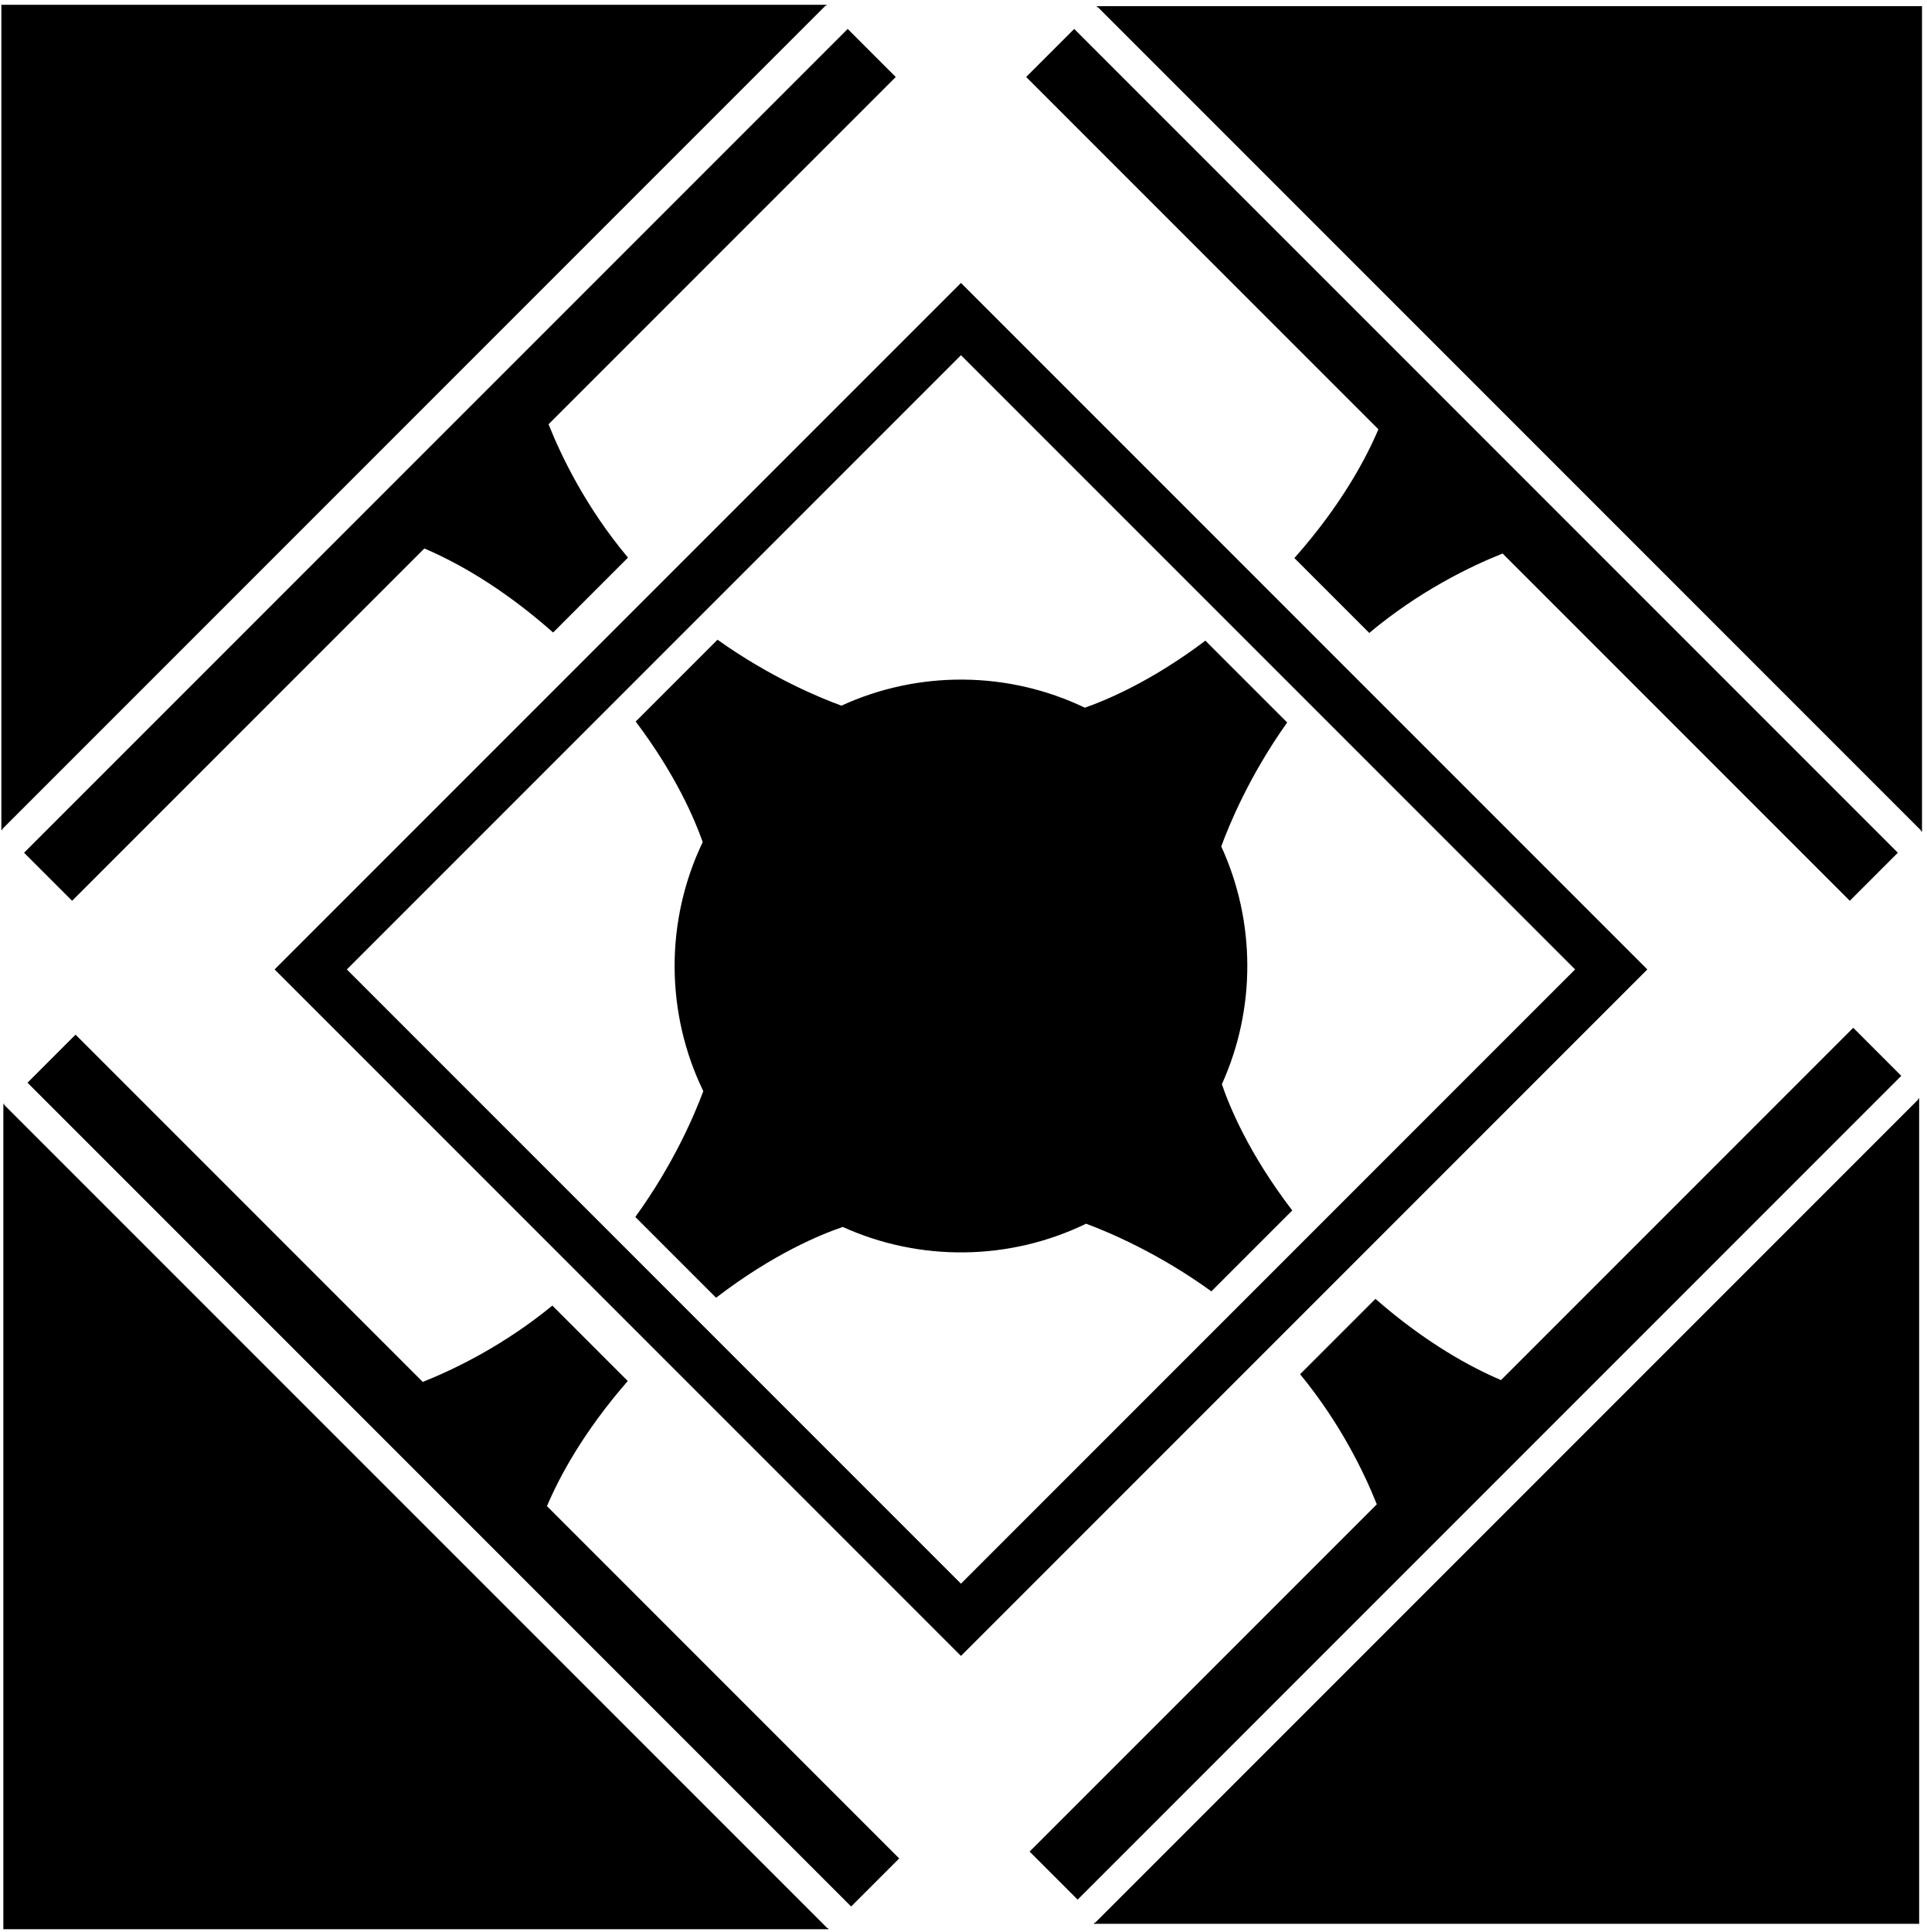
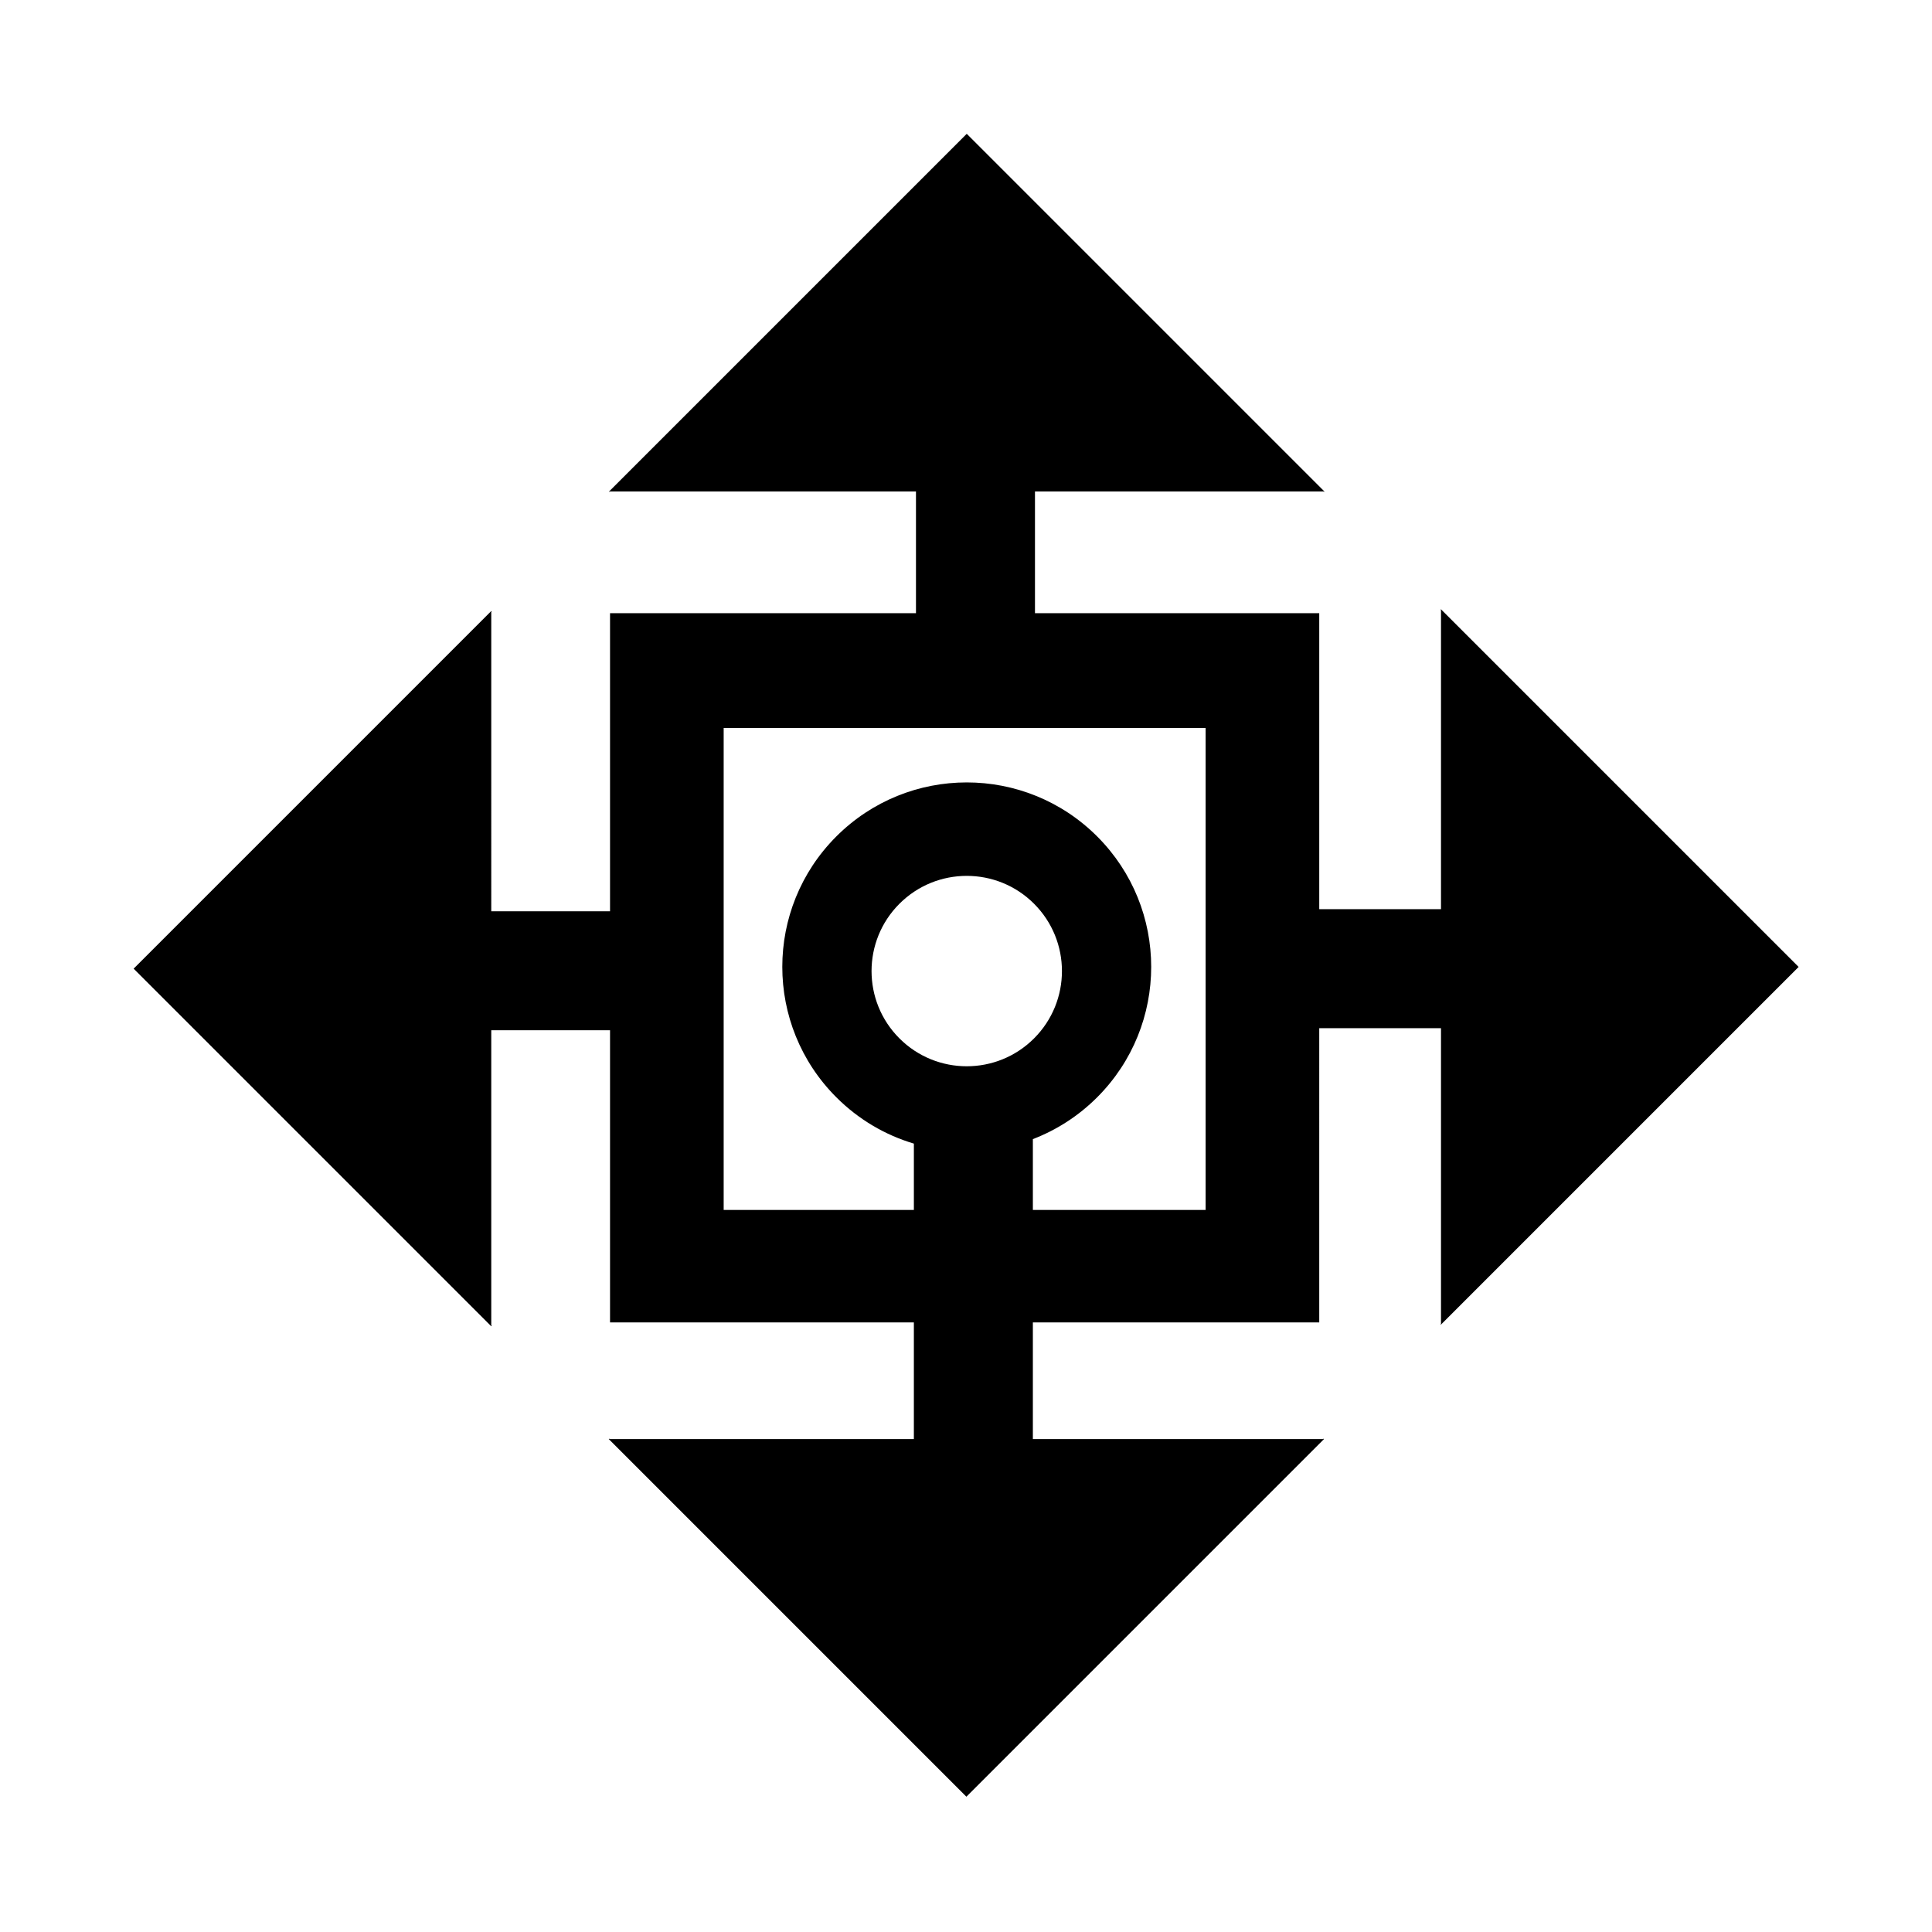
- <svg xmlns="http://www.w3.org/2000/svg" width="397px" height="398px" viewBox="0 0 397 398" version="1.1">
+ <svg xmlns="http://www.w3.org/2000/svg" width="512px" height="512px" viewBox="0 0 512 512" version="1.1">
  <defs />
-   <g id="Page-1" stroke="none" stroke-width="1" fill-rule="evenodd">
-     <g id="uda-querygrid" transform="translate(-326, -293)">
-       <g id="querygrid" transform="translate(524, 492) rotate(-315) translate(-524, -492) translate(244, 212)">
-         <path d="M400.208,120.588 L400.416,120.38 L280.208,0.172 L160,120.38 L160.208,120.588 L160.208,120.38 L400.208,120.38 L400.208,120.588 Z" id="Rectangle-2" />
-         <path d="M180.38,340 L180.588,339.792 L60.38,219.584 L-59.828,339.792 L-59.62,340 L-59.62,339.792 L180.38,339.792 L180.38,340 Z" id="Rectangle-2" transform="translate(60.37973, 279.7918) rotate(-90) translate(-60.37973, -279.7918) " />
-         <path d="M618.913,340.123 L619.121,339.915 L498.913,219.707 L378.705,339.915 L378.913,340.123 L378.913,339.915 L618.913,339.915 L618.913,340.123 Z" id="Rectangle-2" transform="translate(498.9132, 279.9153) rotate(-270) translate(-498.9132, -279.9153) " />
-         <path d="M400.792,559.828 L401,559.62 L280.792,439.412 L160.584,559.62 L160.792,559.828 L160.792,559.62 L400.792,559.62 L400.792,559.828 Z" id="Rectangle-2" transform="translate(280.7918, 499.6203) rotate(-180) translate(-280.7918, -499.6203) " />
-         <path d="M185.763,380.5 L180.5,380.5 L180.5,180.5 L185.763,180.5 L380.5,180.5 L380.5,185.763 L380.5,375.237 L380.5,380.5 L185.763,380.5 Z M191.026,369.974 L191.026,191.026 L369.974,191.026 L369.974,369.974 L191.026,369.974 Z" id="Rectangle-1" />
-         <path d="M292.645,364 C294.58,349.229 298.737,339.392 300.795,335.231 C317.144,329.072 330.037,315.863 335.768,299.31 C340.454,297.164 350.703,293.019 363.876,290.911 L363.876,267.339 C349.174,265.397 339.38,261.257 335.231,259.205 C329.222,243.253 316.5,230.59 300.508,224.662 C298.474,220.29 294.272,210.165 292.055,197 L268.22,197 C266.301,210.722 262.492,220.038 260.421,224.326 C243.897,230.137 230.74,243.096 224.662,259.492 C220.29,261.526 210.165,265.728 197,267.945 L197,291.78 C210.722,293.699 220.038,297.508 224.326,299.579 C230.278,316.503 243.728,329.895 260.69,335.768 C262.842,340.469 267.007,350.767 269.109,364 L292.645,364 Z M291.908,389 C292.857,402.876 295.903,412.911 298.363,419 L401,419 L401,433 L161,433 L161,419 L262.173,419 C264.968,412.492 268.66,401.878 269.934,389 L291.908,389 Z M290.973,172 C292.149,158.671 295.96,147.675 298.827,141 L400,141 L400,127 L160,127 L160,141 L262.637,141 C265.156,147.234 268.288,157.605 269.156,172 L290.973,172 Z M172,290.844 C157.605,291.712 147.234,294.844 141,297.363 L141,400 L127,400 L127,160 L141,160 L141,261.173 C147.675,264.04 158.671,267.851 172,269.027 L172,290.844 Z M388.876,290.054 C401.81,291.316 412.472,295.023 419,297.827 L419,399 L433,399 L433,159 L419,159 L419,261.637 C412.893,264.104 402.816,267.161 388.876,268.101 L388.876,290.054 Z" id="Rectangle-1" />
-       </g>
+   <g id="querygrid" fill-rule="evenodd">
+     <g>
+       <path d="M279.316,299.134 L291.747,311.565 L256.105,347.206 L165.792,256.893 L256.105,166.58 L346.418,256.893 L314.046,289.265 L300.772,275.991 C303.48,269.916 304.986,263.186 304.986,256.105 C304.986,229.108 283.101,207.224 256.105,207.224 C229.108,207.224 207.224,229.108 207.224,256.105 C207.224,283.101 229.108,304.986 256.105,304.986 C264.505,304.986 272.411,302.867 279.316,299.134 Z M335.12,310.339 L385.287,260.172 L388.784,256.675 L333.646,201.536 L356.461,178.72 L411.886,234.145 L411.77,234.262 L412.003,234.262 L412.003,100.232 L277.973,100.232 L277.973,100.464 L278.089,100.348 L334.162,156.421 L311.346,179.236 L259.383,127.273 L255.885,123.776 L202.615,177.046 L179.799,154.23 L233.913,100.116 L234.029,100.232 L234.029,100 L100,100 L100,234.029 L100.232,234.029 L100.116,233.913 L157.5,176.53 L180.315,199.345 L122.986,256.675 L126.483,260.172 L178.841,312.53 L156.583,334.788 L100.441,278.647 L100.557,278.531 L100.325,278.531 L100.325,412.56 L234.355,412.56 L234.355,412.328 L234.239,412.444 L178.882,357.088 L201.141,334.829 L255.885,389.574 L259.383,386.077 L312.82,332.639 L334.684,354.503 L277.626,411.561 L277.51,411.445 L277.51,411.677 L411.54,411.677 L411.54,277.648 L411.307,277.648 L411.423,277.764 L356.984,332.203 L335.12,310.339 Z M256.893,282.122 C270.827,282.122 282.122,270.827 282.122,256.893 C282.122,242.96 270.827,231.664 256.893,231.664 C242.96,231.664 231.664,242.96 231.664,256.893 C231.664,270.827 242.96,282.122 256.893,282.122 Z" id="Combined-Shape" transform="translate(256.0013, 256.28) rotate(-315) translate(-256.0013, -256.28) " />
    </g>
  </g>
</svg>
